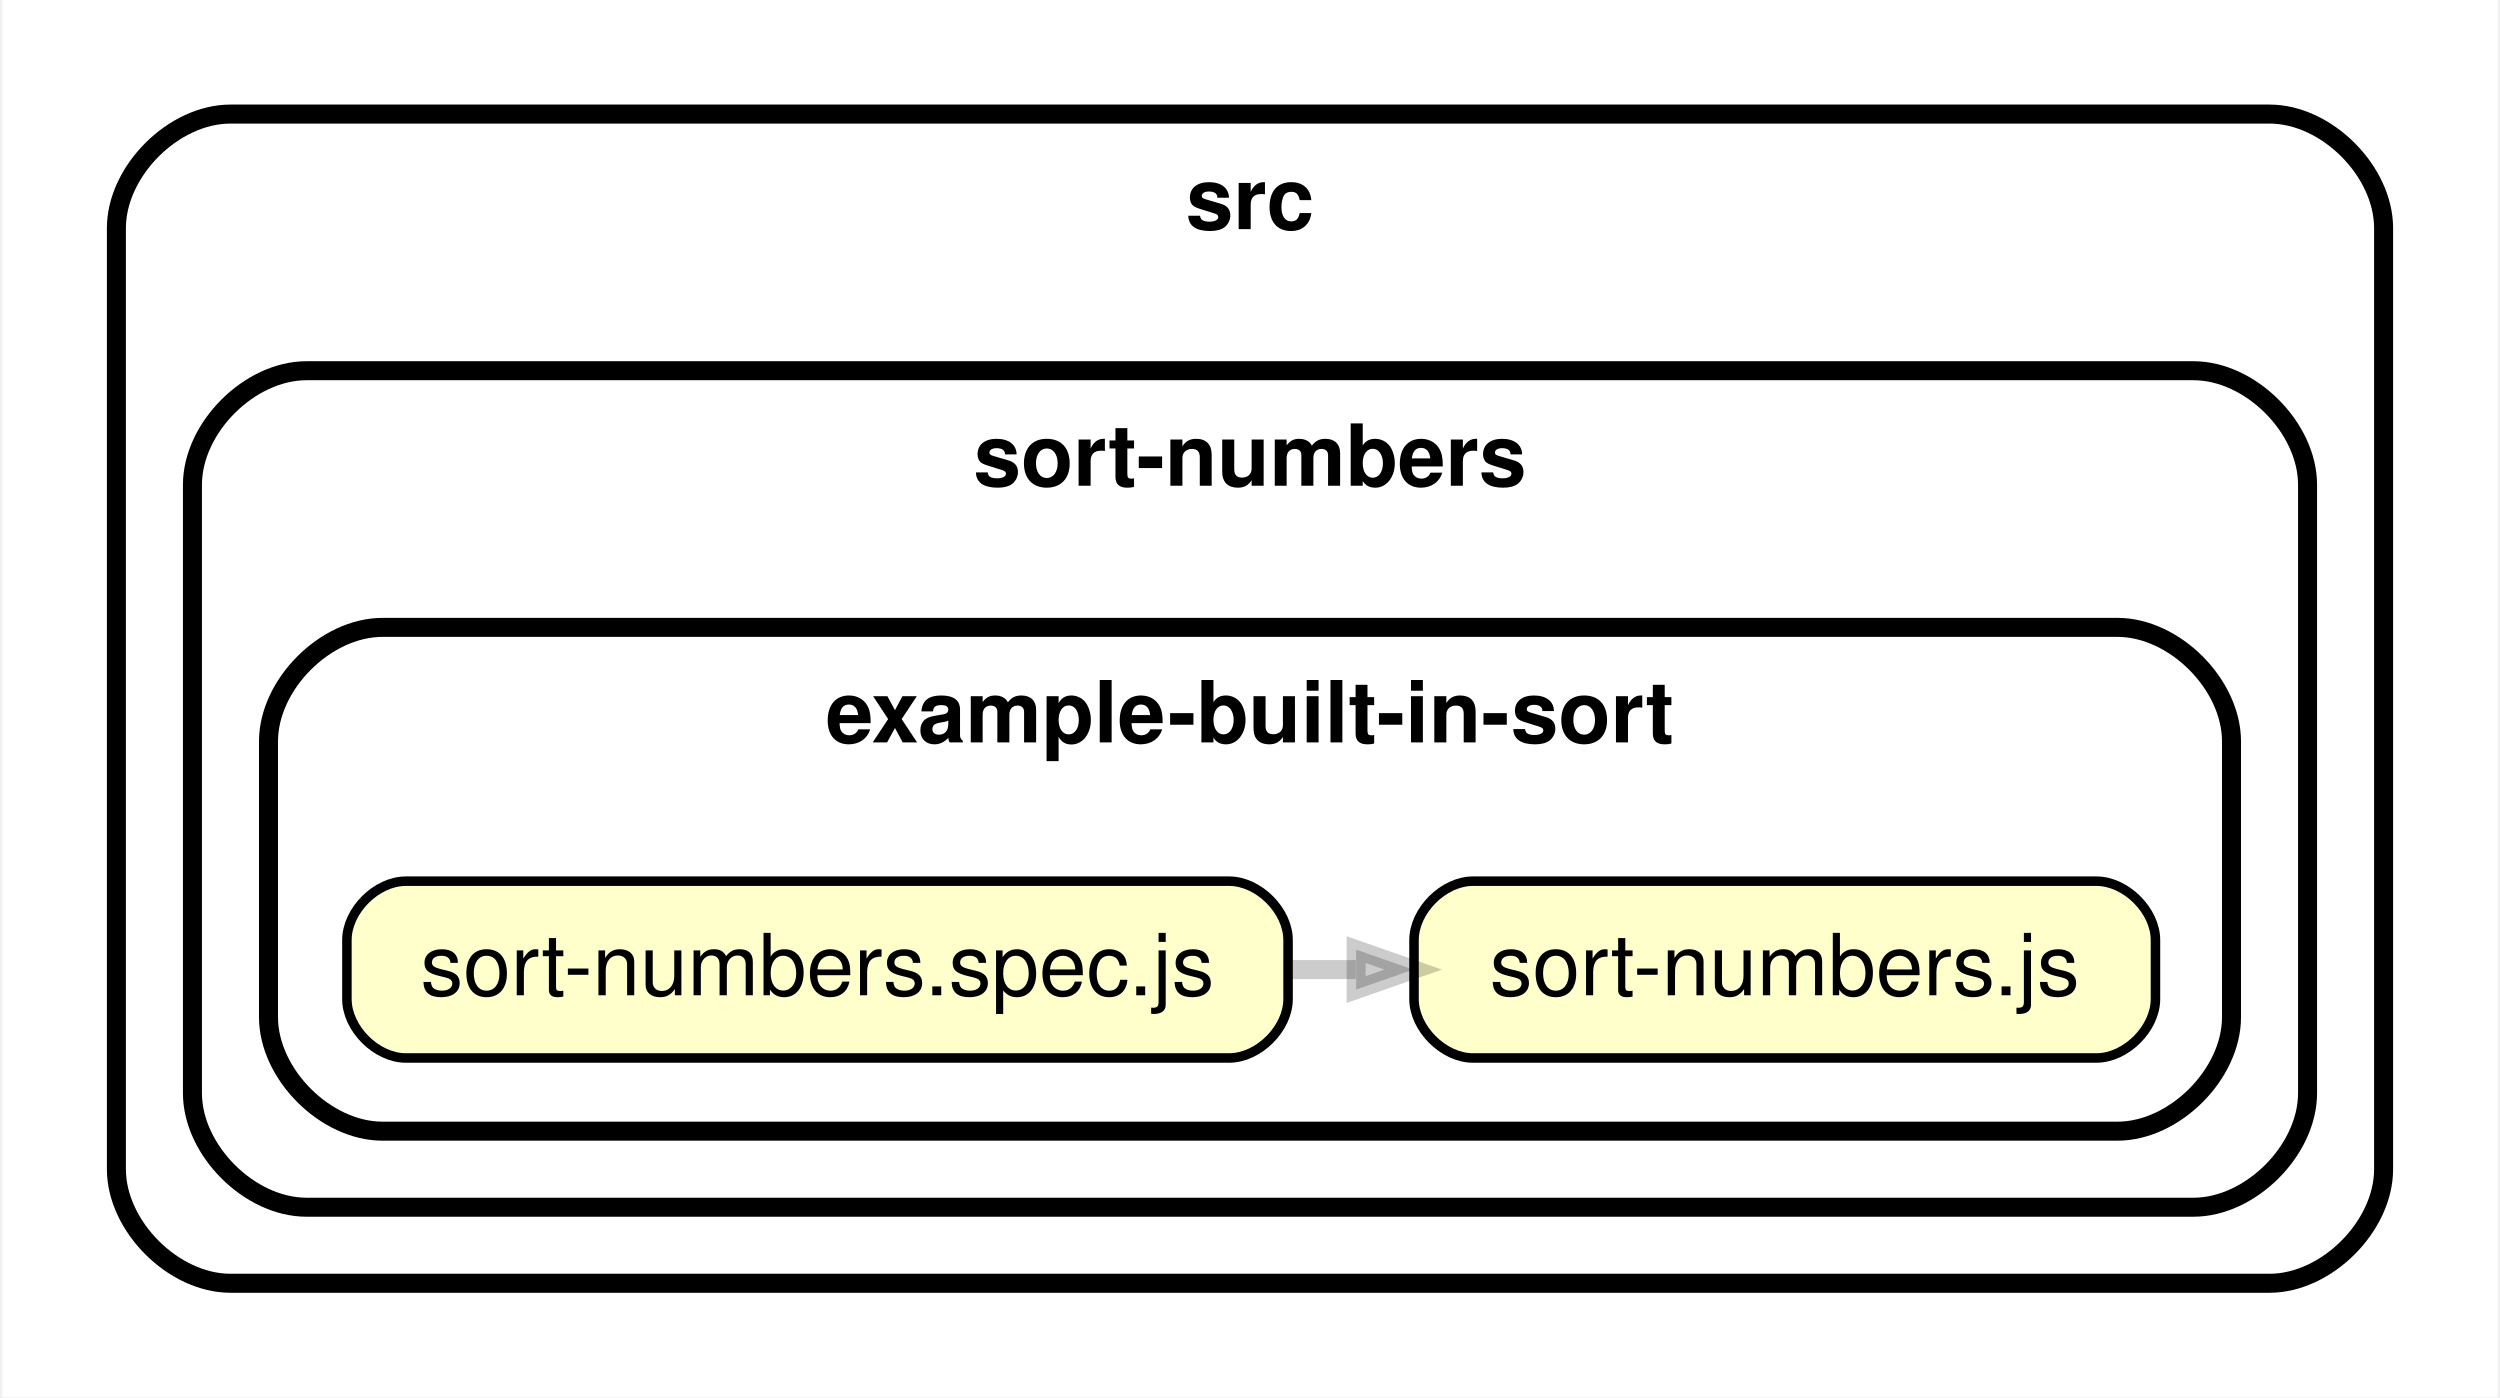
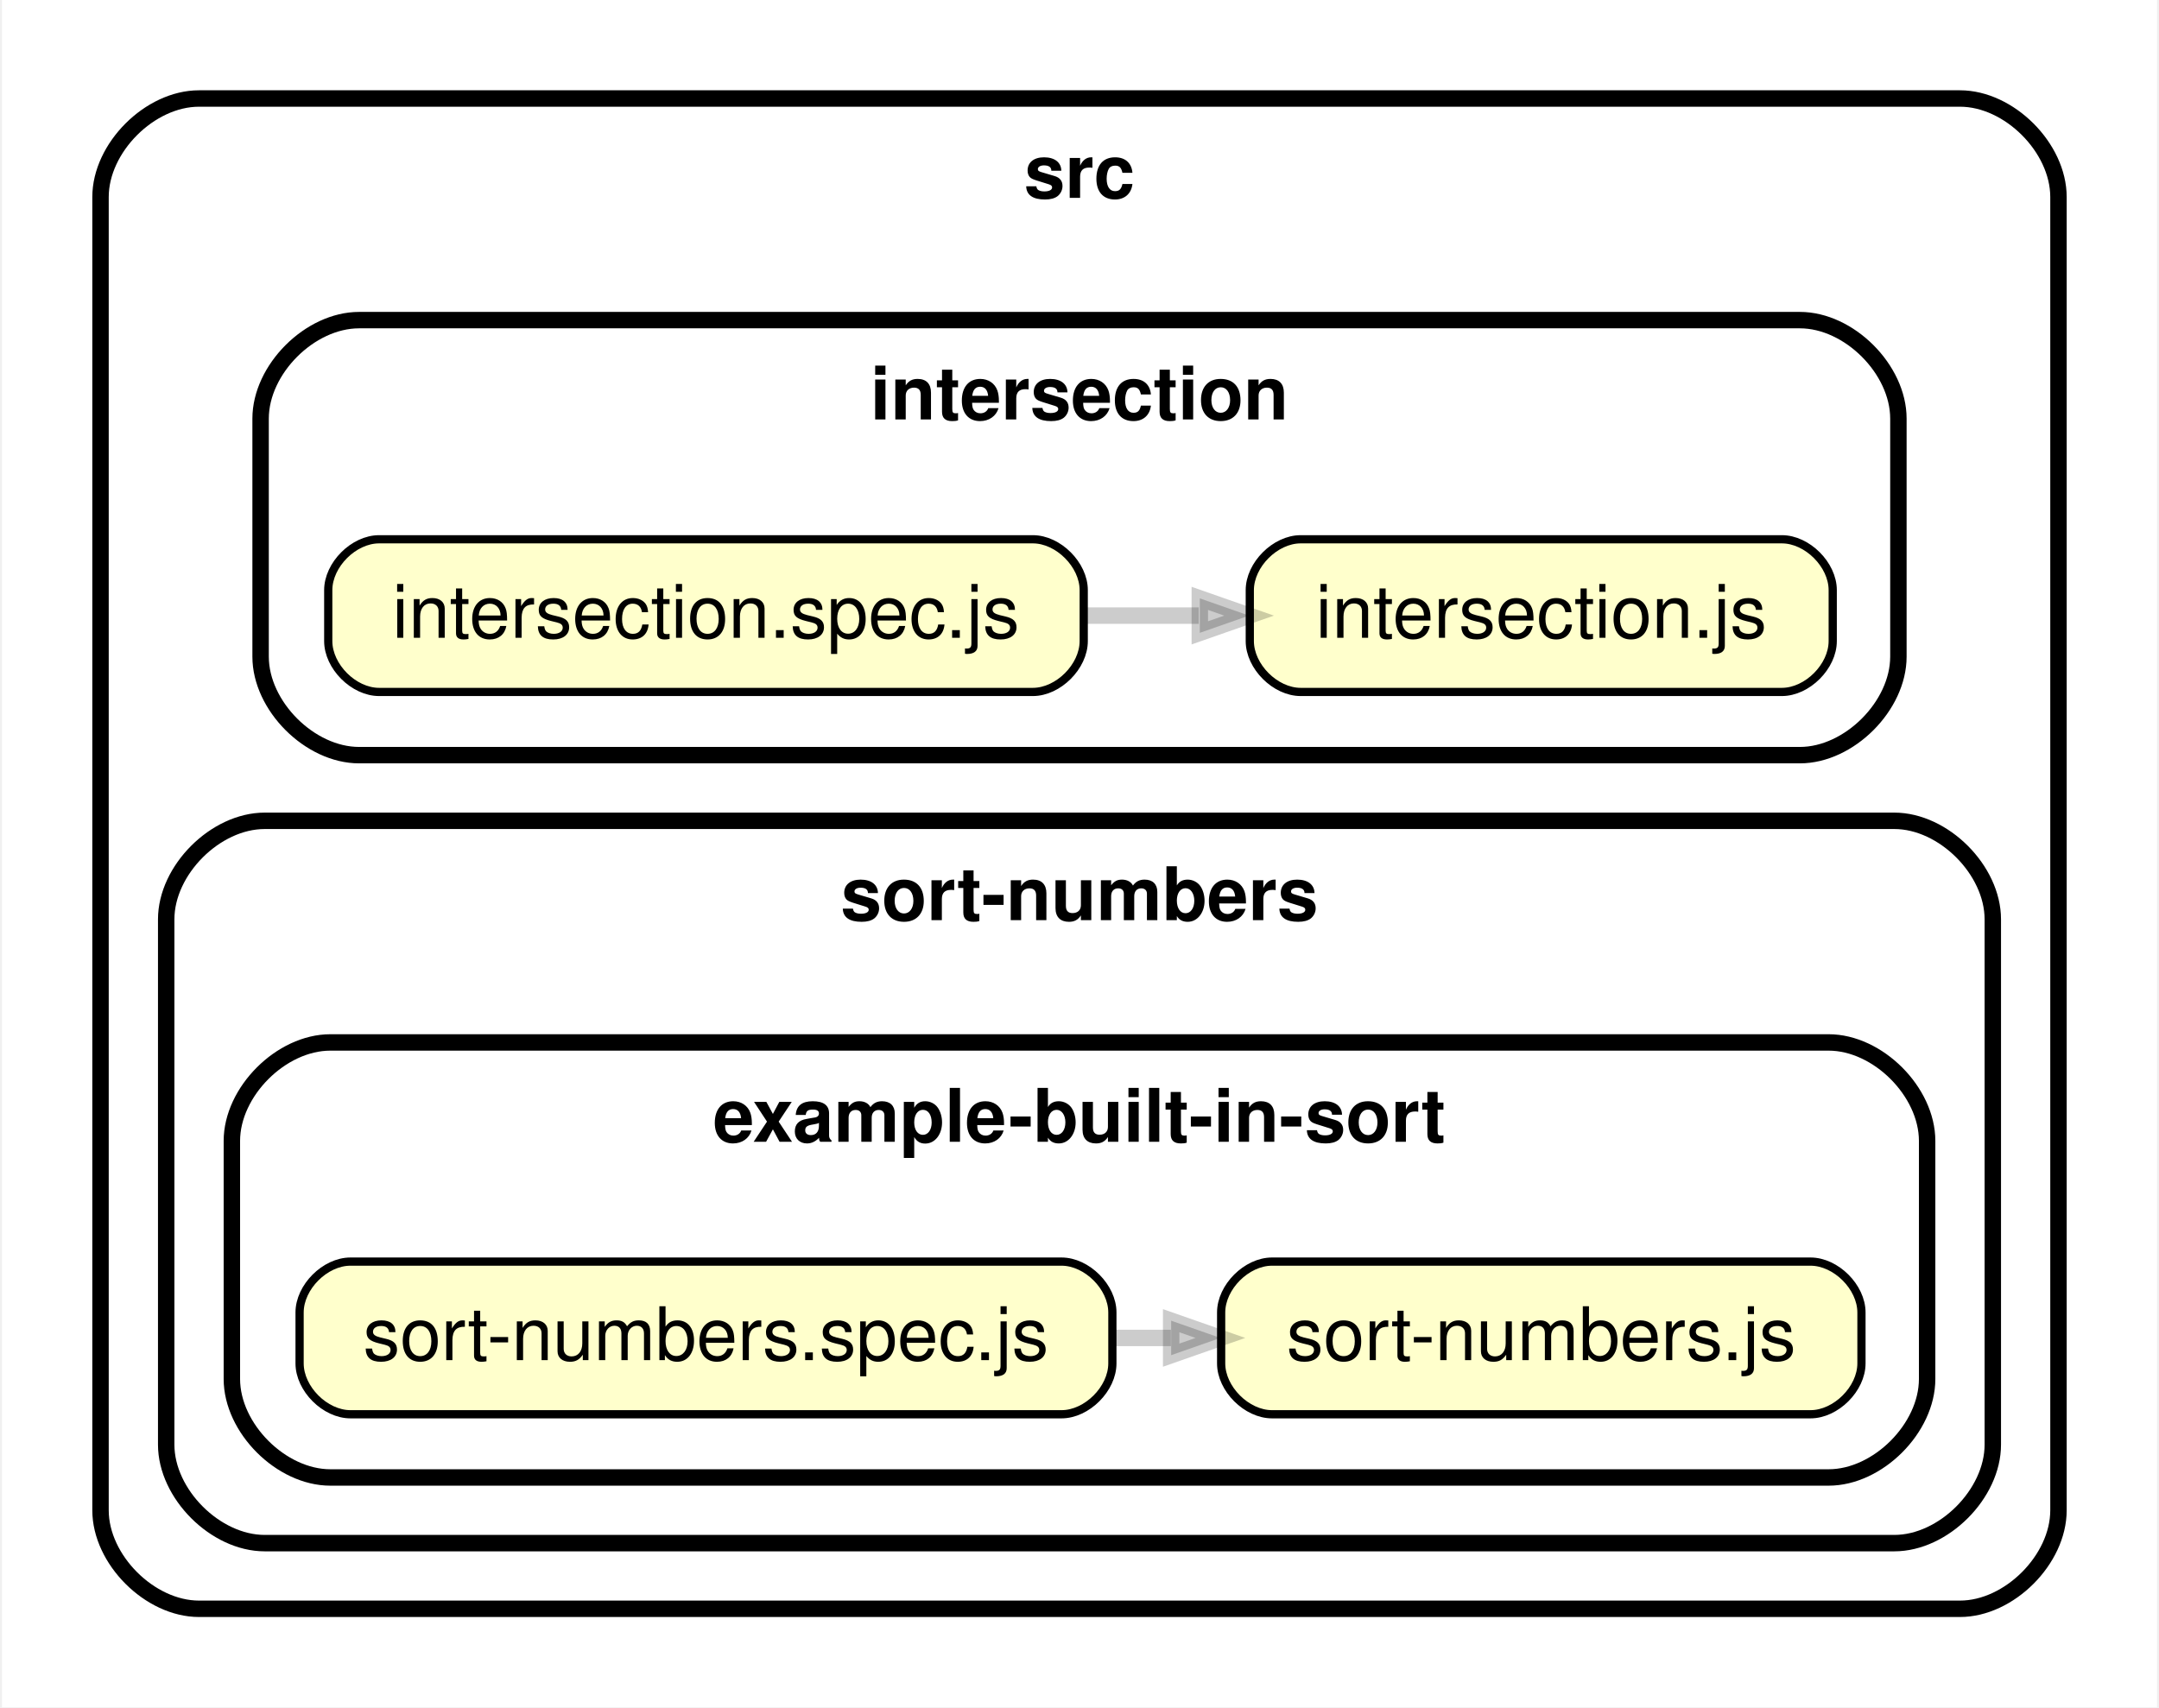
- <svg xmlns="http://www.w3.org/2000/svg" xmlns:xlink="http://www.w3.org/1999/xlink" width="263pt" height="147pt" viewBox="0.00 0.00 262.51 147.00">
-   <g id="graph0" class="graph" transform="scale(1 1) rotate(0) translate(4 143)">
-     <polygon fill="white" stroke="transparent" points="-4,4 -4,-143 258.51,-143 258.51,4 -4,4" />
+ <svg xmlns="http://www.w3.org/2000/svg" xmlns:xlink="http://www.w3.org/1999/xlink" width="263pt" height="208pt" viewBox="0.00 0.00 262.51 208.00">
+   <g id="graph0" class="graph" transform="scale(1 1) rotate(0) translate(4 204)">
+     <polygon fill="white" stroke="transparent" points="-4,4 -4,-204 258.51,-204 258.51,4 -4,4" />
    <g id="clust1" class="cluster">
-       <path fill="#ffffff" stroke="black" stroke-width="2" d="M20,-8C20,-8 234.51,-8 234.51,-8 240.51,-8 246.51,-14 246.51,-20 246.51,-20 246.51,-119 246.51,-119 246.51,-125 240.51,-131 234.51,-131 234.51,-131 20,-131 20,-131 14,-131 8,-125 8,-119 8,-119 8,-20 8,-20 8,-14 14,-8 20,-8" />
-       <text text-anchor="middle" x="127.25" y="-118.9" font-family="Helvetica,sans-Serif" font-weight="bold" font-size="9.00">src</text>
+       <path fill="#ffffff" stroke="black" stroke-width="2" d="M20,-8C20,-8 234.51,-8 234.51,-8 240.51,-8 246.51,-14 246.51,-20 246.51,-20 246.51,-180 246.51,-180 246.51,-186 240.51,-192 234.51,-192 234.51,-192 20,-192 20,-192 14,-192 8,-186 8,-180 8,-180 8,-20 8,-20 8,-14 14,-8 20,-8" />
+       <text text-anchor="middle" x="127.25" y="-179.9" font-family="Helvetica,sans-Serif" font-weight="bold" font-size="9.00">src</text>
    </g>
    <g id="clust2" class="cluster">
+       <path fill="#ffffff" stroke="black" stroke-width="2" d="M39.5,-112C39.5,-112 215.01,-112 215.01,-112 221.01,-112 227.01,-118 227.01,-124 227.01,-124 227.01,-153 227.01,-153 227.01,-159 221.01,-165 215.01,-165 215.01,-165 39.5,-165 39.5,-165 33.5,-165 27.5,-159 27.5,-153 27.5,-153 27.5,-124 27.5,-124 27.5,-118 33.5,-112 39.5,-112" />
+       <text text-anchor="middle" x="127.25" y="-152.9" font-family="Helvetica,sans-Serif" font-weight="bold" font-size="9.00">intersection</text>
+     </g>
+     <g id="clust3" class="cluster">
      <path fill="#ffffff" stroke="black" stroke-width="2" d="M28,-16C28,-16 226.51,-16 226.51,-16 232.51,-16 238.51,-22 238.51,-28 238.51,-28 238.51,-92 238.51,-92 238.51,-98 232.51,-104 226.51,-104 226.51,-104 28,-104 28,-104 22,-104 16,-98 16,-92 16,-92 16,-28 16,-28 16,-22 22,-16 28,-16" />
      <text text-anchor="middle" x="127.25" y="-91.9" font-family="Helvetica,sans-Serif" font-weight="bold" font-size="9.00">sort-numbers</text>
    </g>
-     <g id="clust3" class="cluster">
+     <g id="clust4" class="cluster">
      <path fill="#ffffff" stroke="black" stroke-width="2" d="M36,-24C36,-24 218.51,-24 218.51,-24 224.51,-24 230.51,-30 230.51,-36 230.51,-36 230.51,-65 230.51,-65 230.51,-71 224.51,-77 218.51,-77 218.51,-77 36,-77 36,-77 30,-77 24,-71 24,-65 24,-65 24,-36 24,-36 24,-30 30,-24 36,-24" />
      <text text-anchor="middle" x="127.25" y="-64.9" font-family="Helvetica,sans-Serif" font-weight="bold" font-size="9.00">example-built-in-sort</text>
    </g>
    <g id="node1" class="node">
      <g id="a_node1">
+         <a xlink:href="../src/intersection/intersection.js" xlink:title="intersection.js">
+           <path fill="#ffffcc" stroke="black" d="M212.81,-138.3C212.81,-138.3 154.2,-138.3 154.2,-138.3 151.1,-138.3 148,-135.2 148,-132.1 148,-132.1 148,-125.9 148,-125.9 148,-122.8 151.1,-119.7 154.2,-119.7 154.2,-119.7 212.81,-119.7 212.81,-119.7 215.91,-119.7 219.01,-122.8 219.01,-125.9 219.01,-125.9 219.01,-132.1 219.01,-132.1 219.01,-135.2 215.91,-138.3 212.81,-138.3" />
+           <text text-anchor="middle" x="183.51" y="-126.3" font-family="Helvetica,sans-Serif" font-size="9.00">intersection.js</text>
+         </a>
+       </g>
+     </g>
+     <g id="node2" class="node">
+       <g id="a_node2">
+         <a xlink:href="../src/intersection/intersection.spec.js" xlink:title="intersection.spec.js">
+           <path fill="#ffffcc" stroke="black" d="M121.57,-138.3C121.57,-138.3 41.94,-138.3 41.94,-138.3 38.84,-138.3 35.74,-135.2 35.74,-132.1 35.74,-132.1 35.74,-125.9 35.74,-125.9 35.74,-122.8 38.84,-119.7 41.94,-119.7 41.94,-119.7 121.57,-119.7 121.57,-119.7 124.67,-119.7 127.77,-122.8 127.77,-125.9 127.77,-125.9 127.77,-132.1 127.77,-132.1 127.77,-135.2 124.67,-138.3 121.57,-138.3" />
+           <text text-anchor="middle" x="81.75" y="-126.3" font-family="Helvetica,sans-Serif" font-size="9.00">intersection.spec.js</text>
+         </a>
+       </g>
+     </g>
+     <g id="edge1" class="edge">
+       <path fill="none" stroke="#000000" stroke-width="2" stroke-opacity="0.2" d="M127.96,-129C132.57,-129 137.23,-129 141.78,-129" />
+       <polygon fill="#000000" fill-opacity="0.2" stroke="#000000" stroke-width="2" stroke-opacity="0.2" points="141.91,-131.1 147.91,-129 141.91,-126.9 141.91,-131.1" />
+     </g>
+     <g id="node3" class="node">
+       <g id="a_node3">
        <a xlink:href="../src/sort-numbers/example-built-in-sort/sort-numbers.js" xlink:title="sort-numbers.js">
          <path fill="#ffffcc" stroke="black" d="M216.3,-50.3C216.3,-50.3 150.71,-50.3 150.71,-50.3 147.61,-50.3 144.51,-47.2 144.51,-44.1 144.51,-44.1 144.51,-37.9 144.51,-37.9 144.51,-34.8 147.61,-31.7 150.71,-31.7 150.71,-31.7 216.3,-31.7 216.3,-31.7 219.4,-31.7 222.51,-34.8 222.51,-37.9 222.51,-37.9 222.51,-44.1 222.51,-44.1 222.51,-47.2 219.4,-50.3 216.3,-50.3" />
          <text text-anchor="middle" x="183.51" y="-38.3" font-family="Helvetica,sans-Serif" font-size="9.00">sort-numbers.js</text>
        </a>
      </g>
    </g>
-     <g id="node2" class="node">
-       <g id="a_node2">
+     <g id="node4" class="node">
+       <g id="a_node4">
        <a xlink:href="../src/sort-numbers/example-built-in-sort/sort-numbers.spec.js" xlink:title="sort-numbers.spec.js">
          <path fill="#ffffcc" stroke="black" d="M125.06,-50.3C125.06,-50.3 38.45,-50.3 38.45,-50.3 35.35,-50.3 32.25,-47.2 32.25,-44.1 32.25,-44.1 32.25,-37.9 32.25,-37.9 32.25,-34.8 35.35,-31.7 38.45,-31.7 38.45,-31.7 125.06,-31.7 125.06,-31.7 128.16,-31.7 131.26,-34.8 131.26,-37.9 131.26,-37.9 131.26,-44.1 131.26,-44.1 131.26,-47.2 128.16,-50.3 125.06,-50.3" />
          <text text-anchor="middle" x="81.75" y="-38.3" font-family="Helvetica,sans-Serif" font-size="9.00">sort-numbers.spec.js</text>
        </a>
      </g>
    </g>
-     <g id="edge1" class="edge">
+     <g id="edge2" class="edge">
      <path fill="none" stroke="#000000" stroke-width="2" stroke-opacity="0.2" d="M131.46,-41C133.77,-41 136.09,-41 138.39,-41" />
      <polygon fill="#000000" fill-opacity="0.2" stroke="#000000" stroke-width="2" stroke-opacity="0.2" points="138.42,-43.1 144.42,-41 138.42,-38.9 138.42,-43.1" />
    </g>
  </g>
</svg>
